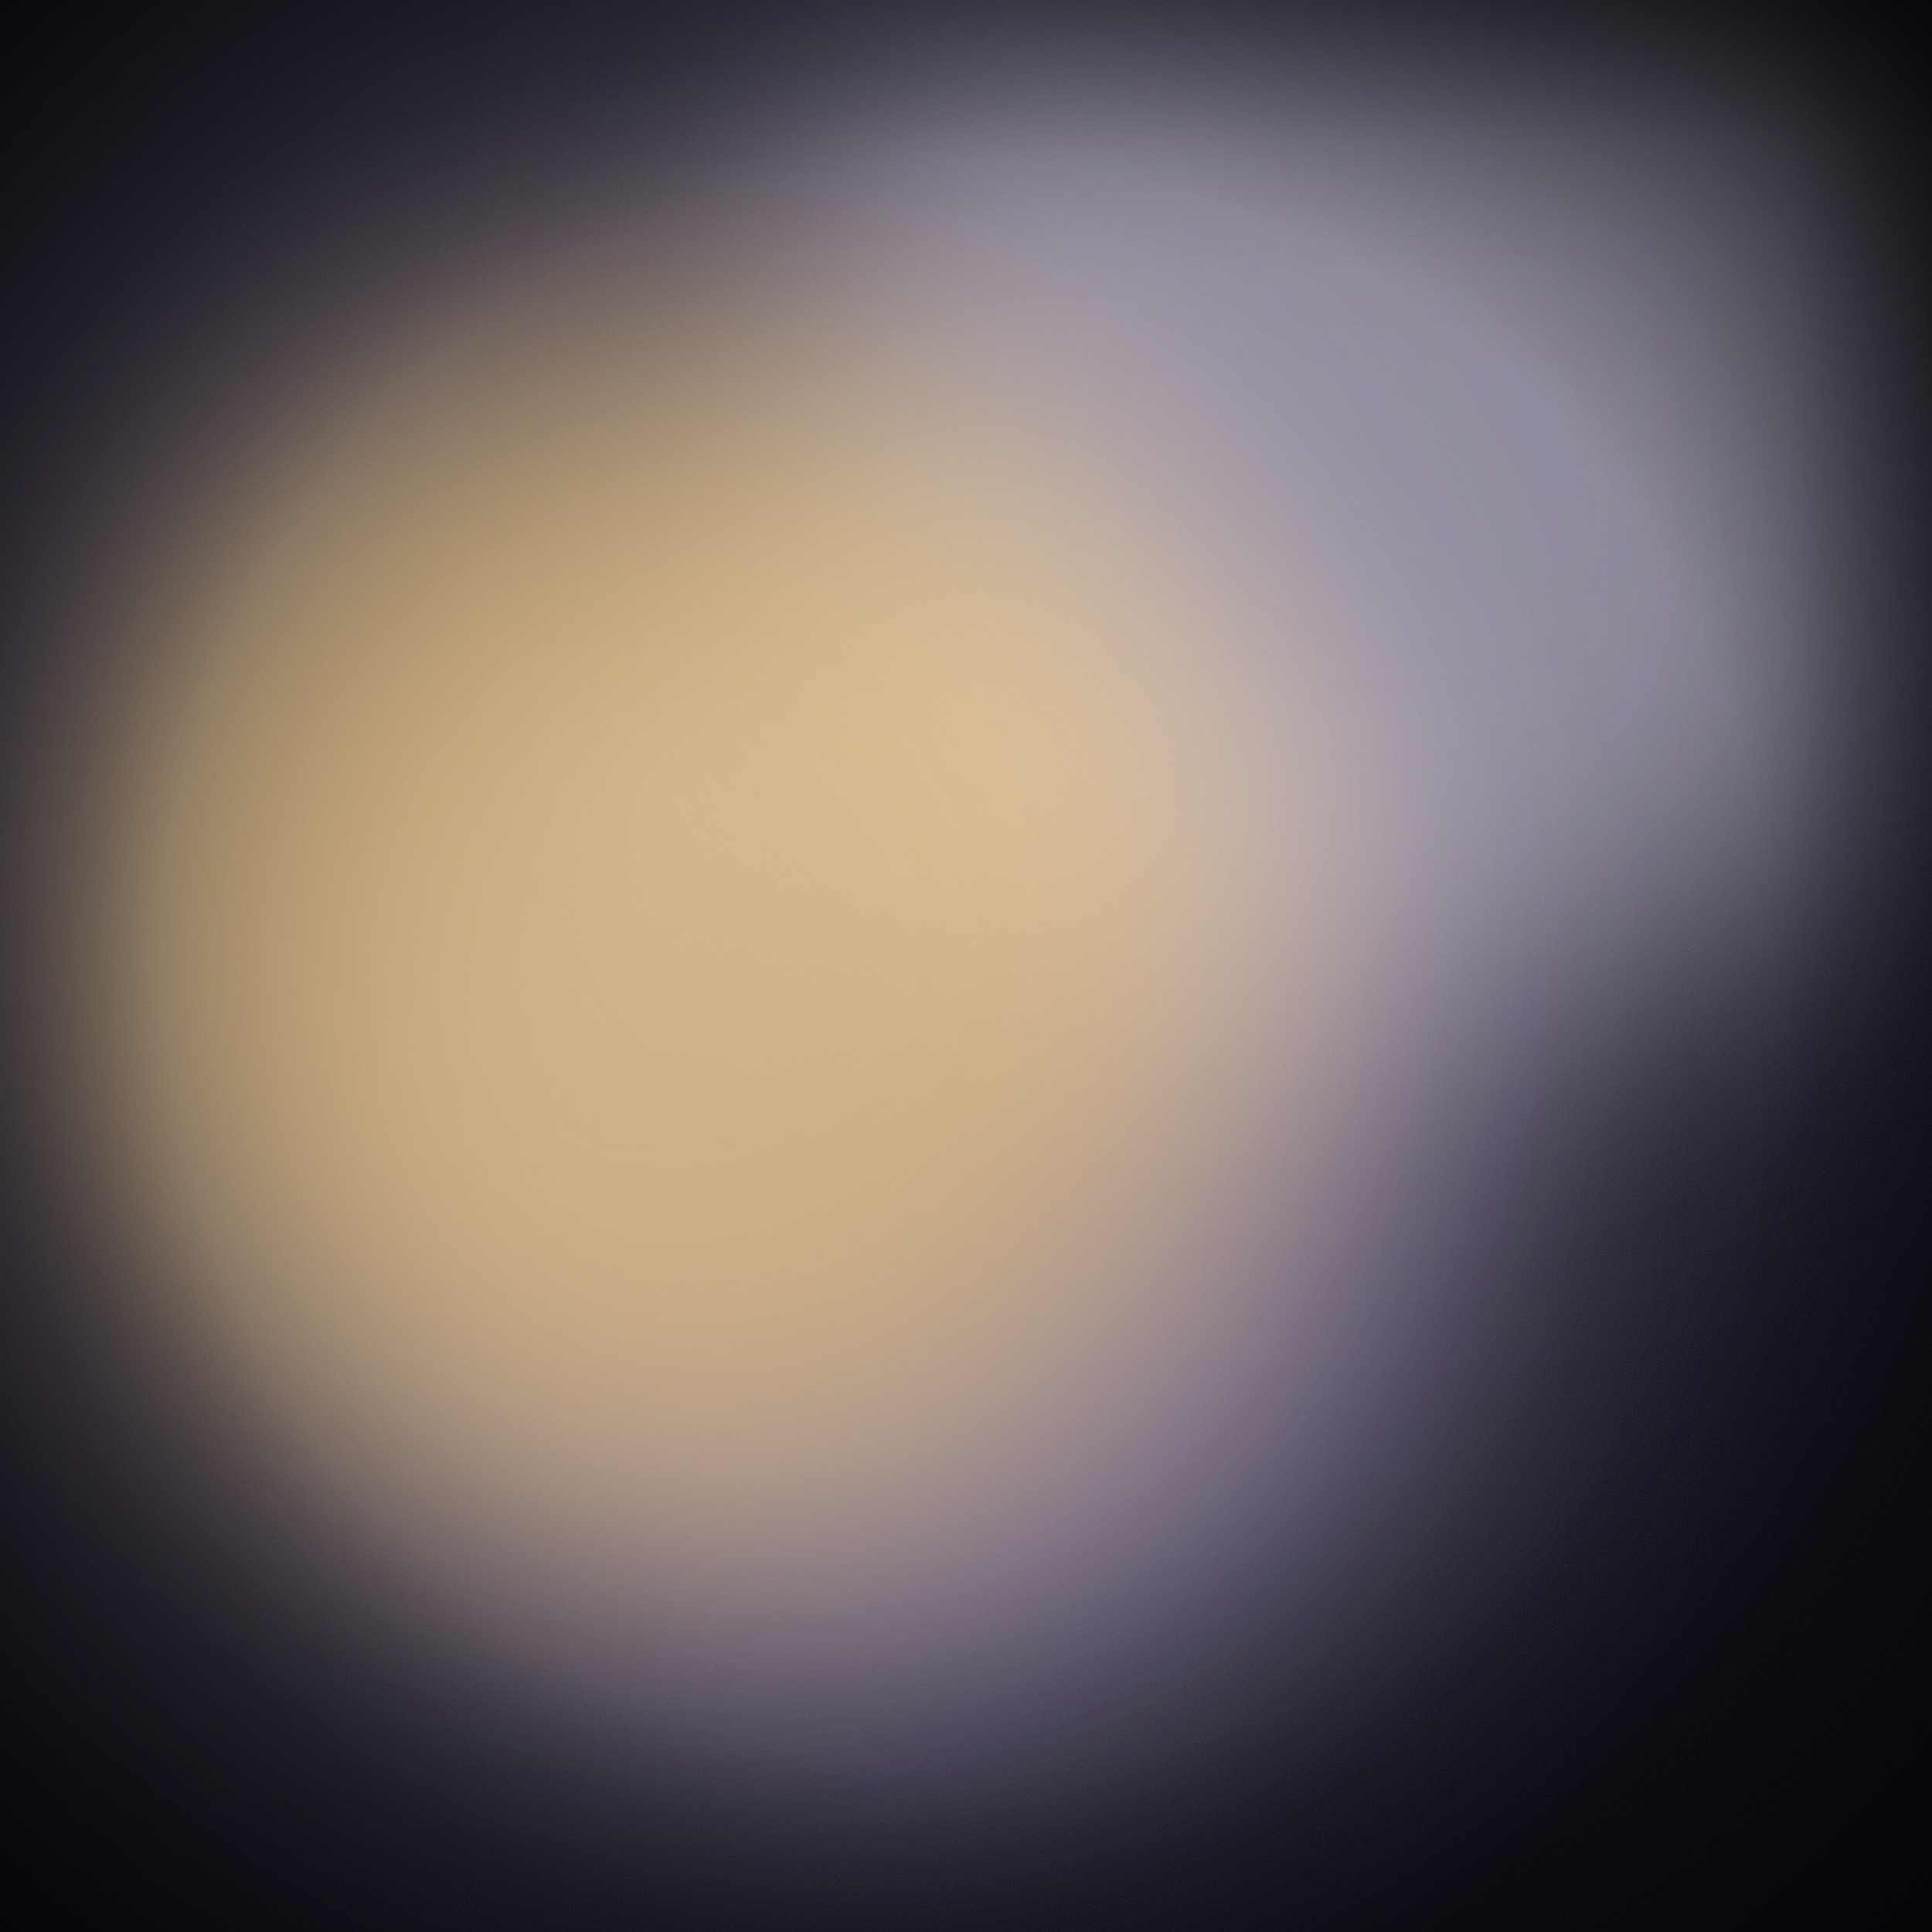
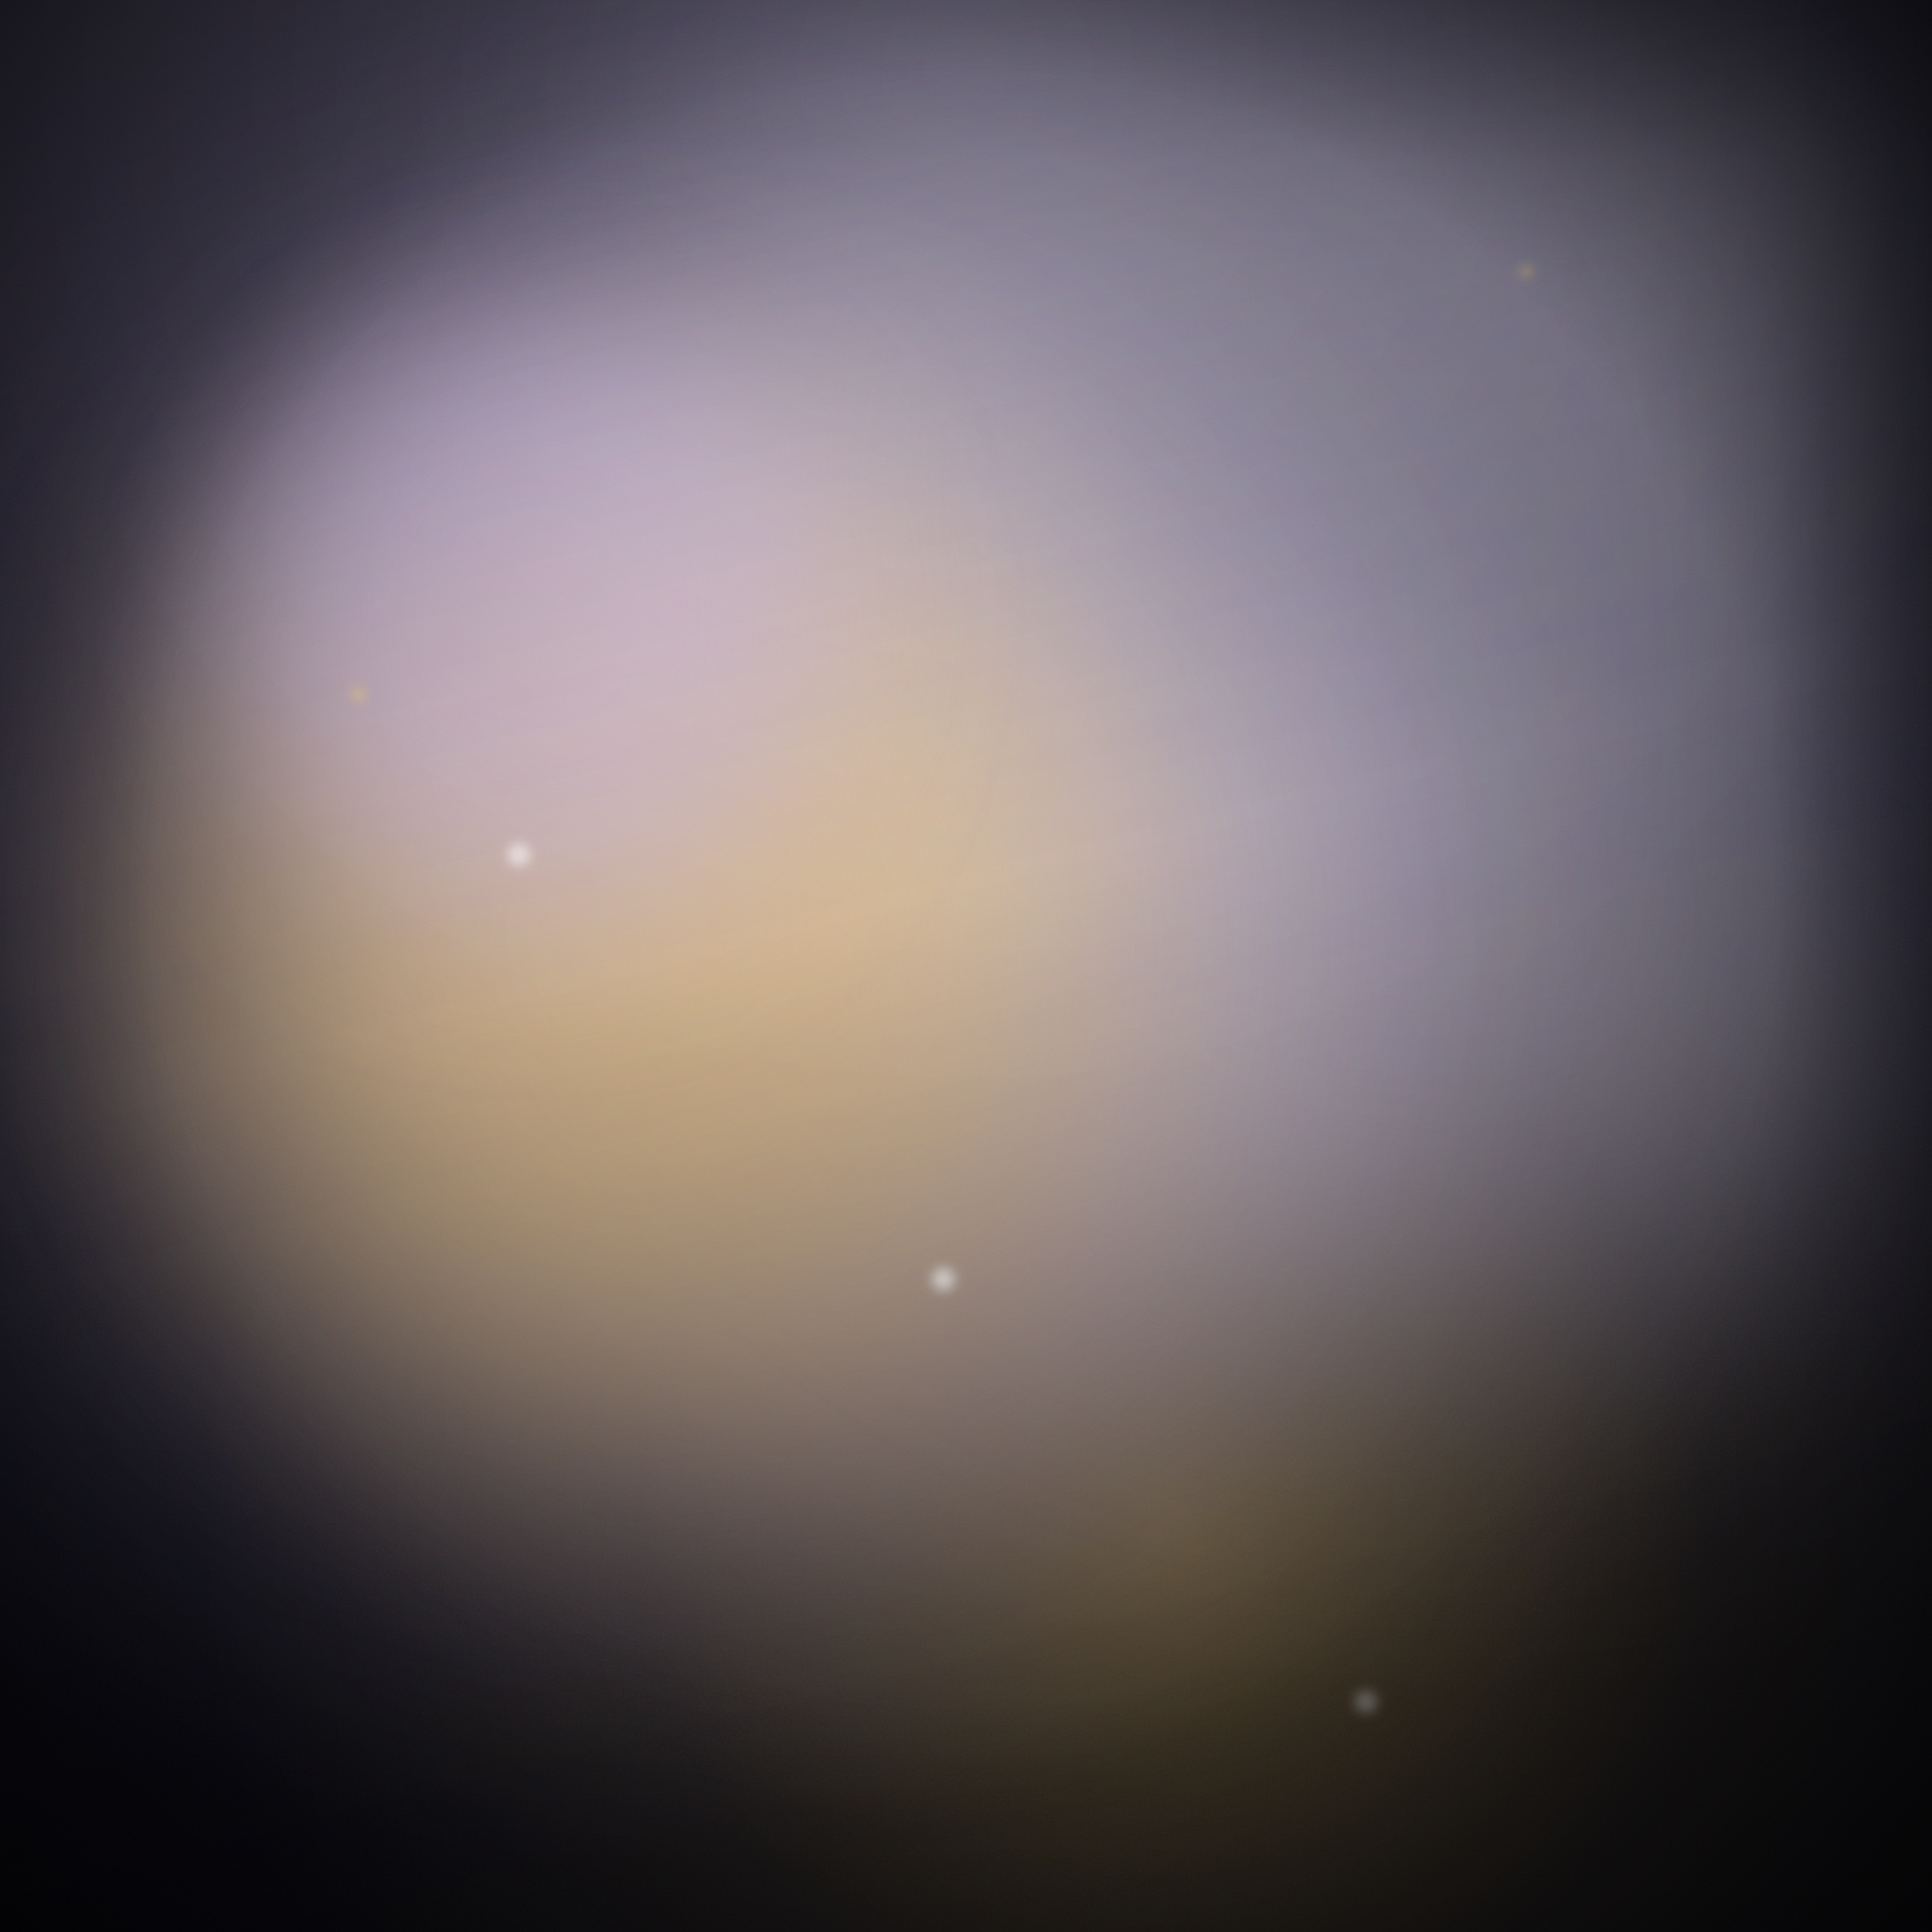
<svg xmlns="http://www.w3.org/2000/svg" width="1024" height="1024" viewBox="0 0 1024 1024">
  <defs>
-     <radialGradient id="mainGlow" cx="35.16%" cy="41.41%" r="70%">
-       <stop offset="0%" stop-color="#C9B8E8" stop-opacity="0.55" />
-       <stop offset="55%" stop-color="#C9B8E8" stop-opacity="0.18" />
+     <linearGradient id="topWash" x1="0" y1="0" x2="0.25" y2="1">
+       <stop offset="0%" stop-color="#C9B8E8" stop-opacity="0.16" />
+       <stop offset="55%" stop-color="#0a0a16" stop-opacity="0" />
+       <stop offset="100%" stop-color="#000000" stop-opacity="0.35" />
+     </linearGradient>
+     <radialGradient id="mainGlow" cx="33.20%" cy="34.18%" r="62%">
+       <stop offset="0%" stop-color="#C9B8E8" stop-opacity="0.6" />
+       <stop offset="45%" stop-color="#C9B8E8" stop-opacity="0.18" />
      <stop offset="100%" stop-color="#C9B8E8" stop-opacity="0" />
    </radialGradient>
-     <radialGradient id="vignette" cx="50%" cy="50%" r="75%">
-       <stop offset="55%" stop-color="#000000" stop-opacity="0" />
-       <stop offset="100%" stop-color="#000000" stop-opacity="0.85" />
+     <radialGradient id="emoGlow" cx="60.64%" cy="78.81%" r="50%">
+       <stop offset="0%" stop-color="#FFD166" stop-opacity="0.42" />
+       <stop offset="55%" stop-color="#FFD166" stop-opacity="0.1" />
+       <stop offset="100%" stop-color="#FFD166" stop-opacity="0" />
    </radialGradient>
-     <filter id="orbBlur" x="-50%" y="-50%" width="200%" height="200%">
-       <feGaussianBlur stdDeviation="80" />
+     <radialGradient id="topLight" cx="50%" cy="4%" r="55%">
+       <stop offset="0%" stop-color="#FFFFFF" stop-opacity="0.1" />
+       <stop offset="100%" stop-color="#FFFFFF" stop-opacity="0" />
+     </radialGradient>
+     <radialGradient id="vignette" cx="50%" cy="46%" r="72%">
+       <stop offset="58%" stop-color="#000000" stop-opacity="0" />
+       <stop offset="100%" stop-color="#000000" stop-opacity="0.72" />
+     </radialGradient>
+     <filter id="orbBlur" x="-60%" y="-60%" width="220%" height="220%">
+       <feGaussianBlur stdDeviation="90" />
+     </filter>
+     <filter id="softBlur" x="-60%" y="-60%" width="220%" height="220%">
+       <feGaussianBlur stdDeviation="42" />
+     </filter>
+     <filter id="starBlur" x="-400%" y="-400%" width="900%" height="900%">
+       <feGaussianBlur stdDeviation="3" />
    </filter>
    <filter id="grain" x="0" y="0" width="100%" height="100%">
-       <feTurbulence type="fractalNoise" baseFrequency="0.9" numOctaves="2" stitchTiles="stitch" />
+       <feTurbulence type="fractalNoise" baseFrequency="0.85" numOctaves="2" stitchTiles="stitch" />
    </filter>
  </defs>
-   <rect width="1024" height="1024" fill="#0a0a14" />
+   <rect width="1024" height="1024" fill="#0a0a16" />
  <rect width="1024" height="1024" fill="url(#mainGlow)" />
-   <circle cx="460" cy="600" r="314" fill="#C9B8E8" filter="url(#orbBlur)" opacity="0.55" />
-   <circle cx="740" cy="216" r="328" fill="#E8E0F5" filter="url(#orbBlur)" opacity="0.55" />
-   <circle cx="356" cy="496" r="322" fill="#FFD166" filter="url(#orbBlur)" opacity="0.55" />
-   <rect width="1024" height="1024" filter="url(#grain)" opacity="0.08" />
+   <rect width="1024" height="1024" fill="url(#emoGlow)" />
+   <circle cx="450" cy="499" r="314" fill="#C9B8E8" filter="url(#orbBlur)" opacity="0.5" />
+   <circle cx="781" cy="257" r="448" fill="#E8E0F5" filter="url(#orbBlur)" opacity="0.42" />
+   <circle cx="342" cy="495" r="262" fill="#FFD166" filter="url(#orbBlur)" opacity="0.5" />
+   <circle cx="284" cy="326" r="160" fill="#C9B8E8" filter="url(#softBlur)" opacity="0.5" />
+   <circle cx="275" cy="453" r="6" fill="#FFFFFF" filter="url(#starBlur)" opacity="0.60" />
+   <circle cx="809" cy="144" r="3" fill="#FFD166" filter="url(#starBlur)" opacity="0.46" />
+   <circle cx="500" cy="678" r="6" fill="#FFFFFF" filter="url(#starBlur)" opacity="0.77" />
+   <circle cx="190" cy="368" r="3" fill="#FFD166" filter="url(#starBlur)" opacity="0.63" />
+   <circle cx="724" cy="902" r="6" fill="#FFFFFF" filter="url(#starBlur)" opacity="0.49" />
+   <rect width="1024" height="1024" fill="url(#topWash)" />
+   <rect width="1024" height="1024" fill="url(#topLight)" />
+   <rect width="1024" height="1024" filter="url(#grain)" opacity="0.05" />
  <rect width="1024" height="1024" fill="url(#vignette)" />
</svg>
